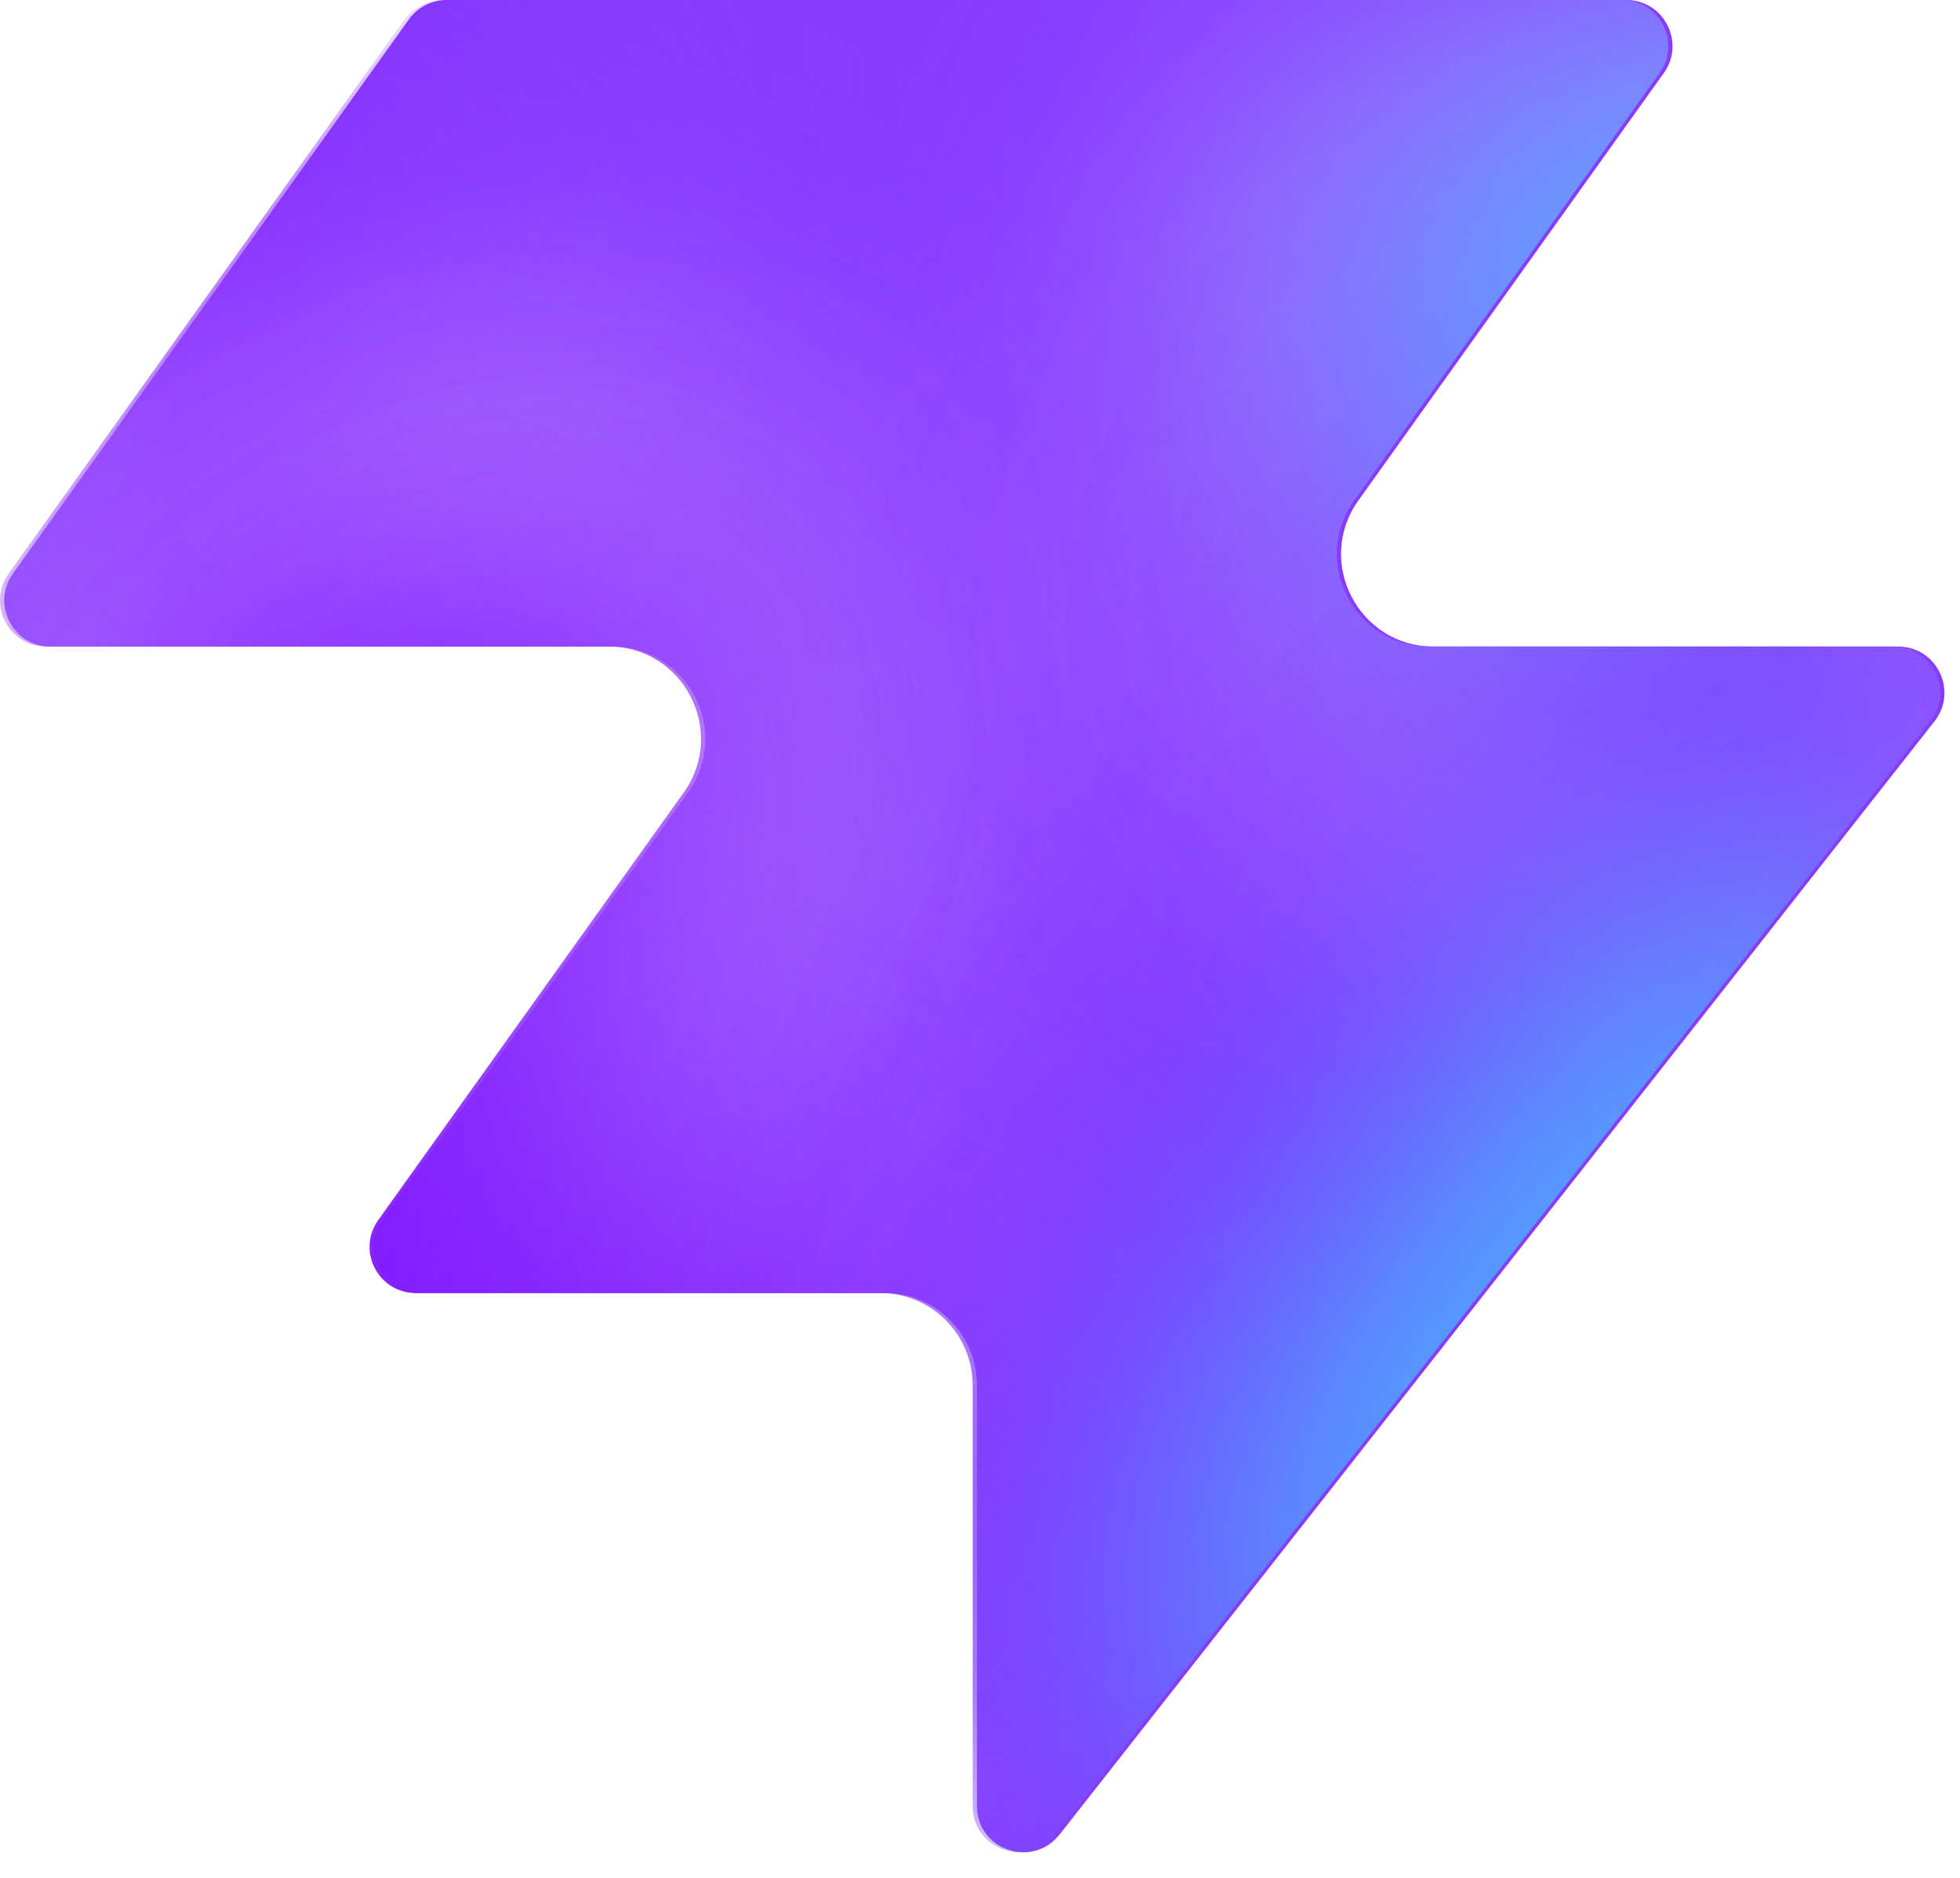
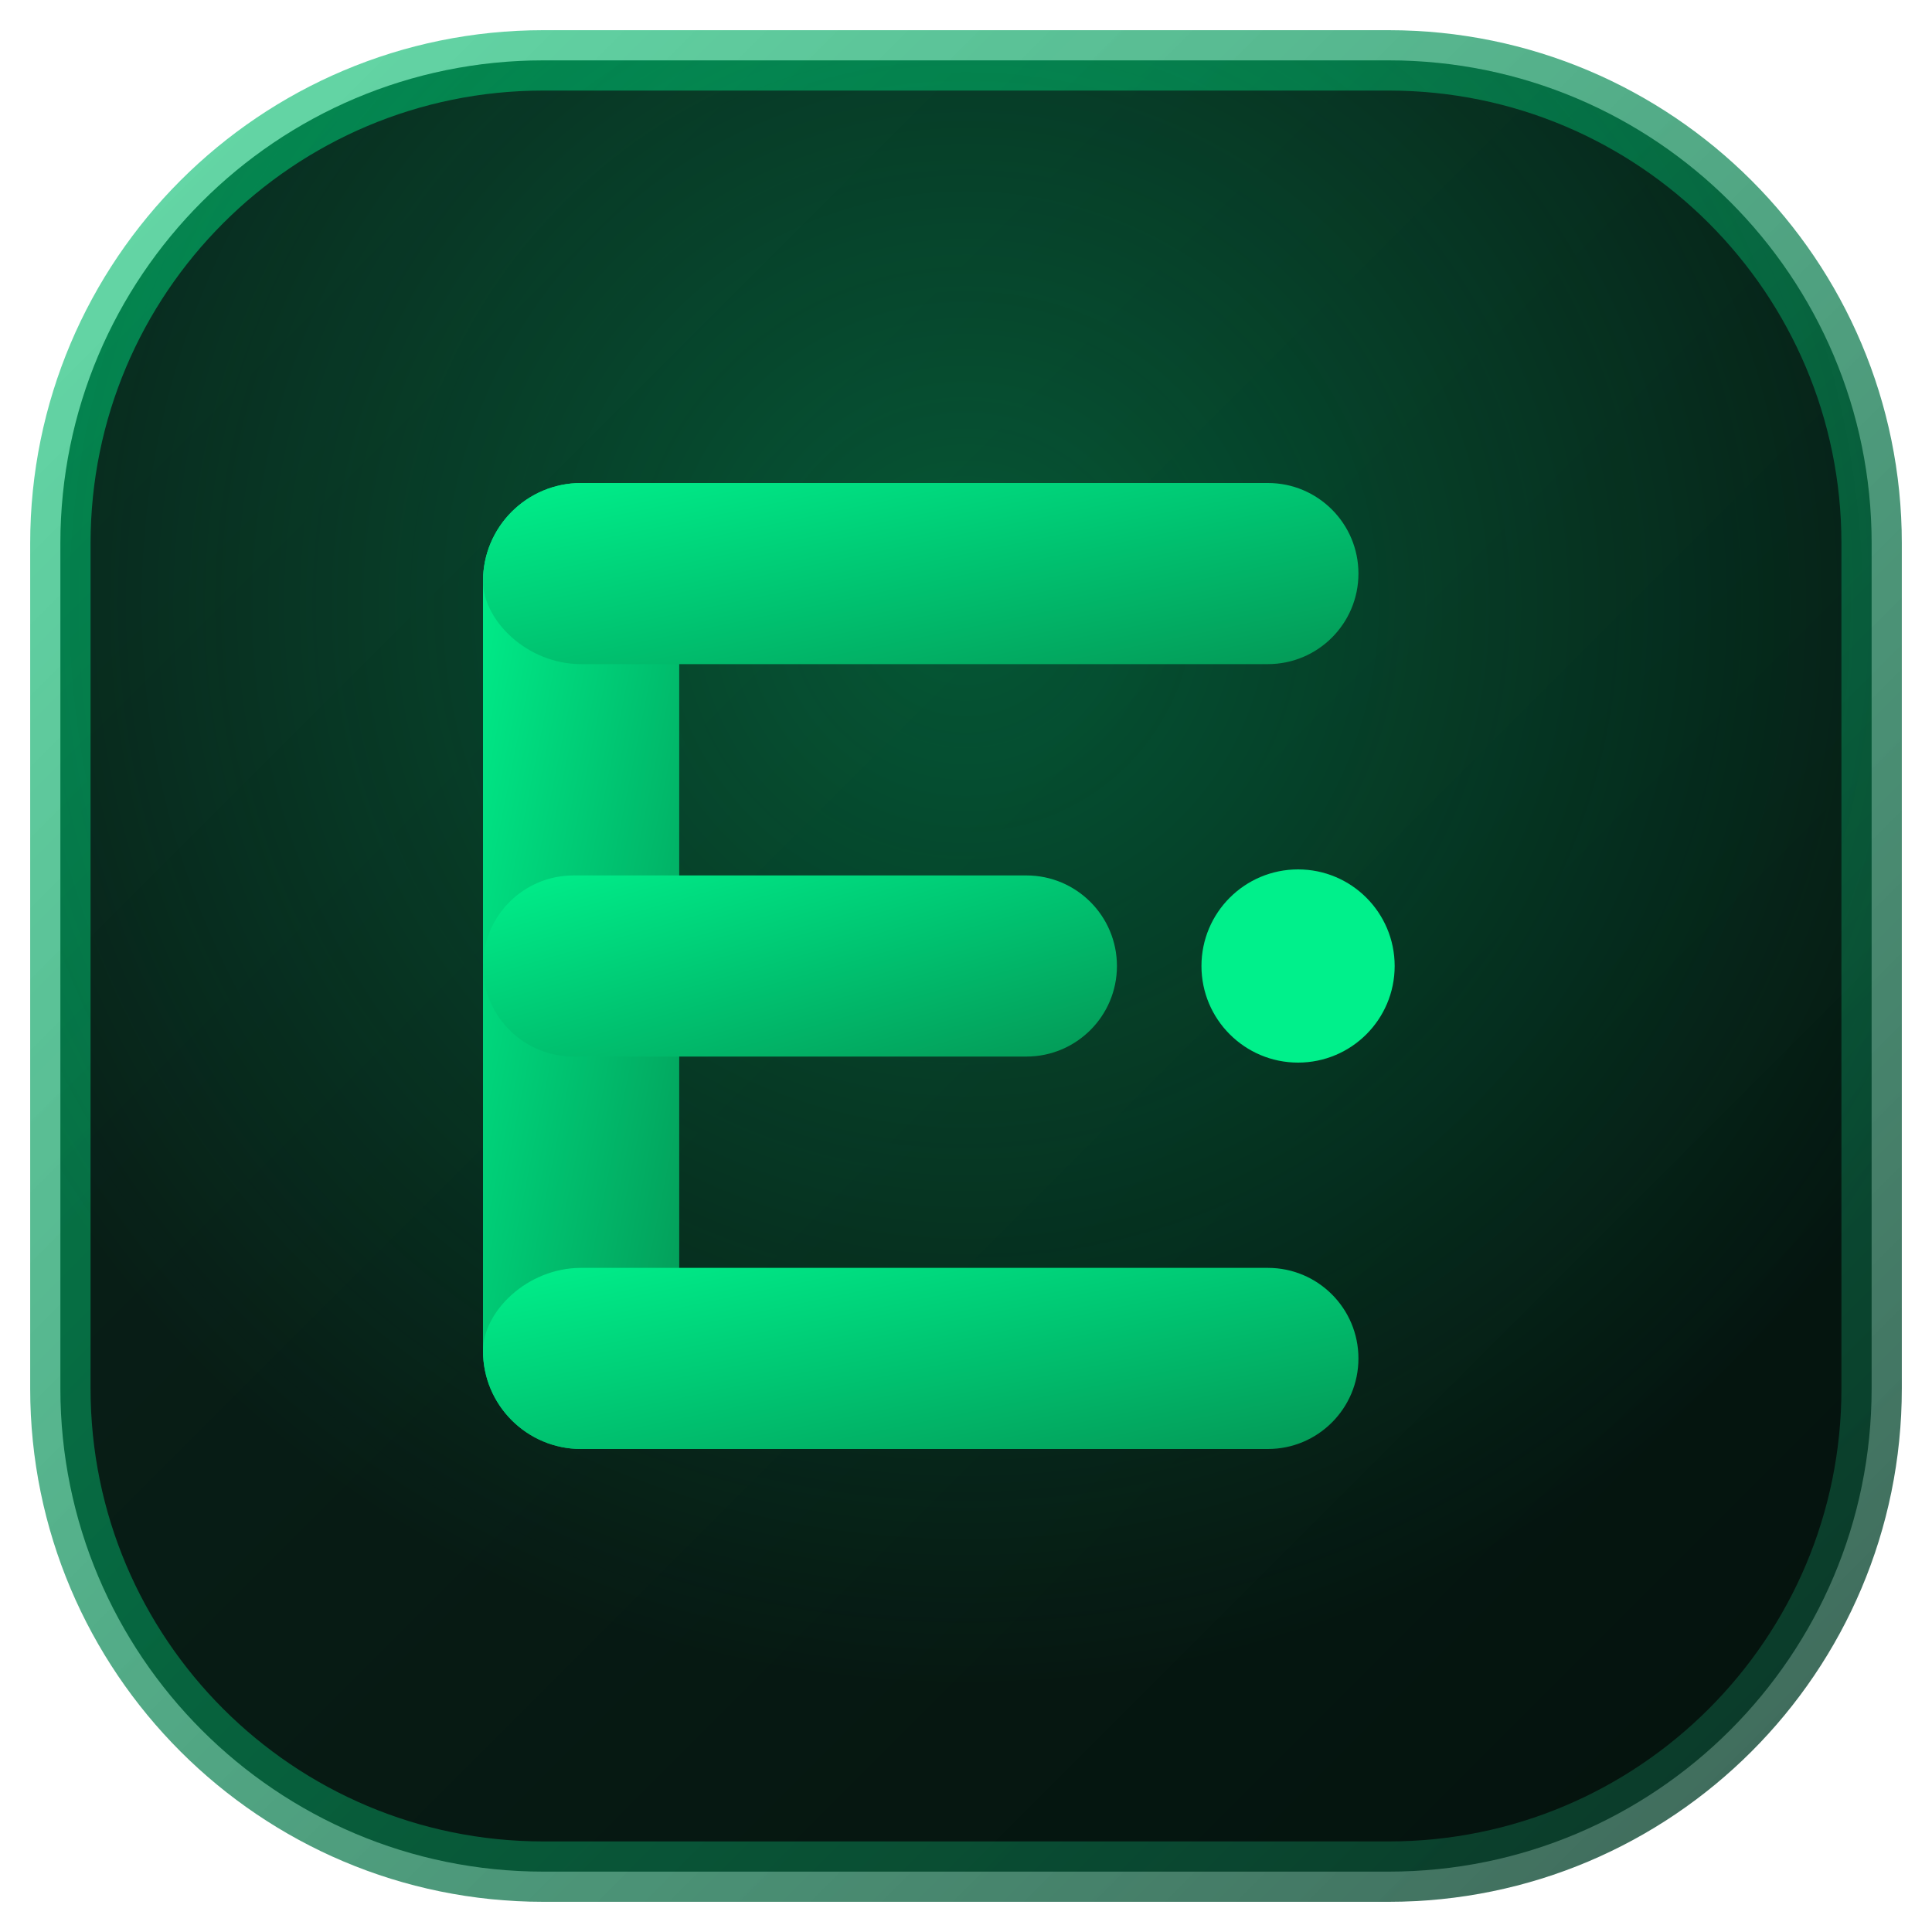
- <svg xmlns="http://www.w3.org/2000/svg" width="48" height="46" fill="none" viewBox="0 0 48 46">
-   <path fill="#863bff" d="M25.946 44.938c-.664.845-2.021.375-2.021-.698V33.937a2.26 2.26 0 0 0-2.262-2.262H10.287c-.92 0-1.456-1.04-.92-1.788l7.48-10.471c1.07-1.497 0-3.578-1.842-3.578H1.237c-.92 0-1.456-1.04-.92-1.788L10.013.474c.214-.297.556-.474.92-.474h28.894c.92 0 1.456 1.04.92 1.788l-7.48 10.471c-1.07 1.498 0 3.579 1.842 3.579h11.377c.943 0 1.473 1.088.89 1.83L25.947 44.94z" style="fill:#863bff;fill:color(display-p3 .525 .23 1);fill-opacity:1" />
-   <mask id="a" width="48" height="46" x="0" y="0" maskUnits="userSpaceOnUse" style="mask-type:alpha">
-     <path fill="#000" d="M25.842 44.938c-.664.844-2.021.375-2.021-.698V33.937a2.26 2.26 0 0 0-2.262-2.262H10.183c-.92 0-1.456-1.04-.92-1.788l7.48-10.471c1.07-1.498 0-3.579-1.842-3.579H1.133c-.92 0-1.456-1.04-.92-1.787L9.91.473c.214-.297.556-.474.92-.474h28.894c.92 0 1.456 1.04.92 1.788l-7.48 10.471c-1.07 1.498 0 3.578 1.842 3.578h11.377c.943 0 1.473 1.088.89 1.832L25.843 44.94z" style="fill:#000;fill-opacity:1" />
-   </mask>
-   <g mask="url(#a)">
-     <g filter="url(#b)">
-       <ellipse cx="5.508" cy="14.704" fill="#ede6ff" rx="5.508" ry="14.704" style="fill:#ede6ff;fill:color(display-p3 .927 .903 1);fill-opacity:1" transform="matrix(.00324 1 1 -.00324 -4.47 31.516)" />
-     </g>
-     <g filter="url(#c)">
-       <ellipse cx="10.399" cy="29.851" fill="#ede6ff" rx="10.399" ry="29.851" style="fill:#ede6ff;fill:color(display-p3 .927 .903 1);fill-opacity:1" transform="matrix(.00324 1 1 -.00324 -39.328 7.883)" />
-     </g>
-     <g filter="url(#d)">
-       <ellipse cx="5.508" cy="30.487" fill="#7e14ff" rx="5.508" ry="30.487" style="fill:#7e14ff;fill:color(display-p3 .492 .077 1);fill-opacity:1" transform="rotate(89.814 -25.913 -14.639)scale(1 -1)" />
-     </g>
-     <g filter="url(#e)">
-       <ellipse cx="5.508" cy="30.599" fill="#7e14ff" rx="5.508" ry="30.599" style="fill:#7e14ff;fill:color(display-p3 .492 .077 1);fill-opacity:1" transform="rotate(89.814 -32.644 -3.334)scale(1 -1)" />
-     </g>
-     <g filter="url(#f)">
-       <ellipse cx="5.508" cy="30.599" fill="#7e14ff" rx="5.508" ry="30.599" style="fill:#7e14ff;fill:color(display-p3 .492 .077 1);fill-opacity:1" transform="matrix(.00324 1 1 -.00324 -34.34 30.47)" />
-     </g>
-     <g filter="url(#g)">
-       <ellipse cx="14.072" cy="22.078" fill="#ede6ff" rx="14.072" ry="22.078" style="fill:#ede6ff;fill:color(display-p3 .927 .903 1);fill-opacity:1" transform="rotate(93.35 24.506 48.493)scale(-1 1)" />
-     </g>
-     <g filter="url(#h)">
-       <ellipse cx="3.47" cy="21.501" fill="#7e14ff" rx="3.47" ry="21.501" style="fill:#7e14ff;fill:color(display-p3 .492 .077 1);fill-opacity:1" transform="rotate(89.009 28.708 47.59)scale(-1 1)" />
-     </g>
-     <g filter="url(#i)">
-       <ellipse cx="3.47" cy="21.501" fill="#7e14ff" rx="3.47" ry="21.501" style="fill:#7e14ff;fill:color(display-p3 .492 .077 1);fill-opacity:1" transform="rotate(89.009 28.708 47.59)scale(-1 1)" />
-     </g>
-     <g filter="url(#j)">
-       <ellipse cx=".387" cy="8.972" fill="#7e14ff" rx="4.407" ry="29.108" style="fill:#7e14ff;fill:color(display-p3 .492 .077 1);fill-opacity:1" transform="rotate(39.51 .387 8.972)" />
-     </g>
-     <g filter="url(#k)">
-       <ellipse cx="47.523" cy="-6.092" fill="#7e14ff" rx="4.407" ry="29.108" style="fill:#7e14ff;fill:color(display-p3 .492 .077 1);fill-opacity:1" transform="rotate(37.892 47.523 -6.092)" />
-     </g>
-     <g filter="url(#l)">
-       <ellipse cx="41.412" cy="6.333" fill="#47bfff" rx="5.971" ry="9.665" style="fill:#47bfff;fill:color(display-p3 .28 .748 1);fill-opacity:1" transform="rotate(37.892 41.412 6.333)" />
-     </g>
-     <g filter="url(#m)">
-       <ellipse cx="-1.879" cy="38.332" fill="#7e14ff" rx="4.407" ry="29.108" style="fill:#7e14ff;fill:color(display-p3 .492 .077 1);fill-opacity:1" transform="rotate(37.892 -1.88 38.332)" />
-     </g>
-     <g filter="url(#n)">
-       <ellipse cx="-1.879" cy="38.332" fill="#7e14ff" rx="4.407" ry="29.108" style="fill:#7e14ff;fill:color(display-p3 .492 .077 1);fill-opacity:1" transform="rotate(37.892 -1.88 38.332)" />
-     </g>
-     <g filter="url(#o)">
-       <ellipse cx="35.651" cy="29.907" fill="#7e14ff" rx="4.407" ry="29.108" style="fill:#7e14ff;fill:color(display-p3 .492 .077 1);fill-opacity:1" transform="rotate(37.892 35.651 29.907)" />
-     </g>
-     <g filter="url(#p)">
-       <ellipse cx="38.418" cy="32.4" fill="#47bfff" rx="5.971" ry="15.297" style="fill:#47bfff;fill:color(display-p3 .28 .748 1);fill-opacity:1" transform="rotate(37.892 38.418 32.4)" />
-     </g>
+ <svg xmlns="http://www.w3.org/2000/svg" viewBox="0 0 64 64" fill="none">
+   <defs>
+     <linearGradient id="elvara-bg" x1="0%" y1="0%" x2="100%" y2="100%">
+       <stop offset="0%" stop-color="#0A241B" />
+       <stop offset="100%" stop-color="#04120D" />
+     </linearGradient>
+     <linearGradient id="elvara-accent" x1="0%" y1="0%" x2="100%" y2="100%">
+       <stop offset="0%" stop-color="#00F08B" />
+       <stop offset="50%" stop-color="#00C471" />
+       <stop offset="100%" stop-color="#049856" />
+     </linearGradient>
+     <radialGradient id="elvara-glow" cx="50%" cy="30%" r="60%">
+       <stop offset="0%" stop-color="#00C471" stop-opacity="0.35" />
+       <stop offset="100%" stop-color="#00C471" stop-opacity="0" />
+     </radialGradient>
+     <linearGradient id="elvara-border" x1="0%" y1="0%" x2="100%" y2="100%">
+       <stop offset="0%" stop-color="#00C471" stop-opacity="0.6" />
+       <stop offset="100%" stop-color="#0E3D2D" stop-opacity="0.8" />
+     </linearGradient>
+   </defs>
+   <rect x="2" y="2" width="60" height="60" rx="16" fill="url(#elvara-bg)" stroke="url(#elvara-border)" stroke-width="2" />
+   <rect x="2" y="2" width="60" height="60" rx="16" fill="url(#elvara-glow)" />
+   <g fill="url(#elvara-accent)">
+     <rect x="16" y="16" width="6.5" height="32" rx="3.25" />
+     <path d="M16 19.25C16 17.455 17.455 16 19.25 16H42C43.657 16 45 17.343 45 19C45 20.657 43.657 22 42 22H19.25C17.455 22 16 20.545 16 19.25Z" />
+     <path d="M16 32C16 30.343 17.343 29 19 29H34C35.657 29 37 30.343 37 32C37 33.657 35.657 35 34 35H19C17.343 35 16 33.657 16 32Z" />
+     <path d="M16 44.75C16 43.455 17.455 42 19.25 42H42C43.657 42 45 43.343 45 45C45 46.657 43.657 48 42 48H19.25C17.455 48 16 46.545 16 44.75Z" />
+     <circle cx="43" cy="32" r="3.2" fill="#00F08B" />
  </g>
-   <defs>
-     <filter id="b" width="60.045" height="41.654" x="-19.77" y="16.149" color-interpolation-filters="sRGB" filterUnits="userSpaceOnUse">
-       <feFlood flood-opacity="0" result="BackgroundImageFix" />
-       <feBlend in="SourceGraphic" in2="BackgroundImageFix" result="shape" />
-       <feGaussianBlur result="effect1_foregroundBlur_2002_17158" stdDeviation="7.659" />
-     </filter>
-     <filter id="c" width="90.34" height="51.437" x="-54.613" y="-7.533" color-interpolation-filters="sRGB" filterUnits="userSpaceOnUse">
-       <feFlood flood-opacity="0" result="BackgroundImageFix" />
-       <feBlend in="SourceGraphic" in2="BackgroundImageFix" result="shape" />
-       <feGaussianBlur result="effect1_foregroundBlur_2002_17158" stdDeviation="7.659" />
-     </filter>
-     <filter id="d" width="79.355" height="29.4" x="-49.64" y="2.03" color-interpolation-filters="sRGB" filterUnits="userSpaceOnUse">
-       <feFlood flood-opacity="0" result="BackgroundImageFix" />
-       <feBlend in="SourceGraphic" in2="BackgroundImageFix" result="shape" />
-       <feGaussianBlur result="effect1_foregroundBlur_2002_17158" stdDeviation="4.596" />
-     </filter>
-     <filter id="e" width="79.579" height="29.4" x="-45.045" y="20.029" color-interpolation-filters="sRGB" filterUnits="userSpaceOnUse">
-       <feFlood flood-opacity="0" result="BackgroundImageFix" />
-       <feBlend in="SourceGraphic" in2="BackgroundImageFix" result="shape" />
-       <feGaussianBlur result="effect1_foregroundBlur_2002_17158" stdDeviation="4.596" />
-     </filter>
-     <filter id="f" width="79.579" height="29.4" x="-43.513" y="21.178" color-interpolation-filters="sRGB" filterUnits="userSpaceOnUse">
-       <feFlood flood-opacity="0" result="BackgroundImageFix" />
-       <feBlend in="SourceGraphic" in2="BackgroundImageFix" result="shape" />
-       <feGaussianBlur result="effect1_foregroundBlur_2002_17158" stdDeviation="4.596" />
-     </filter>
-     <filter id="g" width="74.749" height="58.852" x="15.756" y="-17.901" color-interpolation-filters="sRGB" filterUnits="userSpaceOnUse">
-       <feFlood flood-opacity="0" result="BackgroundImageFix" />
-       <feBlend in="SourceGraphic" in2="BackgroundImageFix" result="shape" />
-       <feGaussianBlur result="effect1_foregroundBlur_2002_17158" stdDeviation="7.659" />
-     </filter>
-     <filter id="h" width="61.377" height="25.362" x="23.548" y="2.284" color-interpolation-filters="sRGB" filterUnits="userSpaceOnUse">
-       <feFlood flood-opacity="0" result="BackgroundImageFix" />
-       <feBlend in="SourceGraphic" in2="BackgroundImageFix" result="shape" />
-       <feGaussianBlur result="effect1_foregroundBlur_2002_17158" stdDeviation="4.596" />
-     </filter>
-     <filter id="i" width="61.377" height="25.362" x="23.548" y="2.284" color-interpolation-filters="sRGB" filterUnits="userSpaceOnUse">
-       <feFlood flood-opacity="0" result="BackgroundImageFix" />
-       <feBlend in="SourceGraphic" in2="BackgroundImageFix" result="shape" />
-       <feGaussianBlur result="effect1_foregroundBlur_2002_17158" stdDeviation="4.596" />
-     </filter>
-     <filter id="j" width="56.045" height="63.649" x="-27.636" y="-22.853" color-interpolation-filters="sRGB" filterUnits="userSpaceOnUse">
-       <feFlood flood-opacity="0" result="BackgroundImageFix" />
-       <feBlend in="SourceGraphic" in2="BackgroundImageFix" result="shape" />
-       <feGaussianBlur result="effect1_foregroundBlur_2002_17158" stdDeviation="4.596" />
-     </filter>
-     <filter id="k" width="54.814" height="64.646" x="20.116" y="-38.415" color-interpolation-filters="sRGB" filterUnits="userSpaceOnUse">
-       <feFlood flood-opacity="0" result="BackgroundImageFix" />
-       <feBlend in="SourceGraphic" in2="BackgroundImageFix" result="shape" />
-       <feGaussianBlur result="effect1_foregroundBlur_2002_17158" stdDeviation="4.596" />
-     </filter>
-     <filter id="l" width="33.541" height="35.313" x="24.641" y="-11.323" color-interpolation-filters="sRGB" filterUnits="userSpaceOnUse">
-       <feFlood flood-opacity="0" result="BackgroundImageFix" />
-       <feBlend in="SourceGraphic" in2="BackgroundImageFix" result="shape" />
-       <feGaussianBlur result="effect1_foregroundBlur_2002_17158" stdDeviation="4.596" />
-     </filter>
-     <filter id="m" width="54.814" height="64.646" x="-29.286" y="6.009" color-interpolation-filters="sRGB" filterUnits="userSpaceOnUse">
-       <feFlood flood-opacity="0" result="BackgroundImageFix" />
-       <feBlend in="SourceGraphic" in2="BackgroundImageFix" result="shape" />
-       <feGaussianBlur result="effect1_foregroundBlur_2002_17158" stdDeviation="4.596" />
-     </filter>
-     <filter id="n" width="54.814" height="64.646" x="-29.286" y="6.009" color-interpolation-filters="sRGB" filterUnits="userSpaceOnUse">
-       <feFlood flood-opacity="0" result="BackgroundImageFix" />
-       <feBlend in="SourceGraphic" in2="BackgroundImageFix" result="shape" />
-       <feGaussianBlur result="effect1_foregroundBlur_2002_17158" stdDeviation="4.596" />
-     </filter>
-     <filter id="o" width="54.814" height="64.646" x="8.244" y="-2.416" color-interpolation-filters="sRGB" filterUnits="userSpaceOnUse">
-       <feFlood flood-opacity="0" result="BackgroundImageFix" />
-       <feBlend in="SourceGraphic" in2="BackgroundImageFix" result="shape" />
-       <feGaussianBlur result="effect1_foregroundBlur_2002_17158" stdDeviation="4.596" />
-     </filter>
-     <filter id="p" width="39.409" height="43.623" x="18.713" y="10.588" color-interpolation-filters="sRGB" filterUnits="userSpaceOnUse">
-       <feFlood flood-opacity="0" result="BackgroundImageFix" />
-       <feBlend in="SourceGraphic" in2="BackgroundImageFix" result="shape" />
-       <feGaussianBlur result="effect1_foregroundBlur_2002_17158" stdDeviation="4.596" />
-     </filter>
-   </defs>
</svg>
